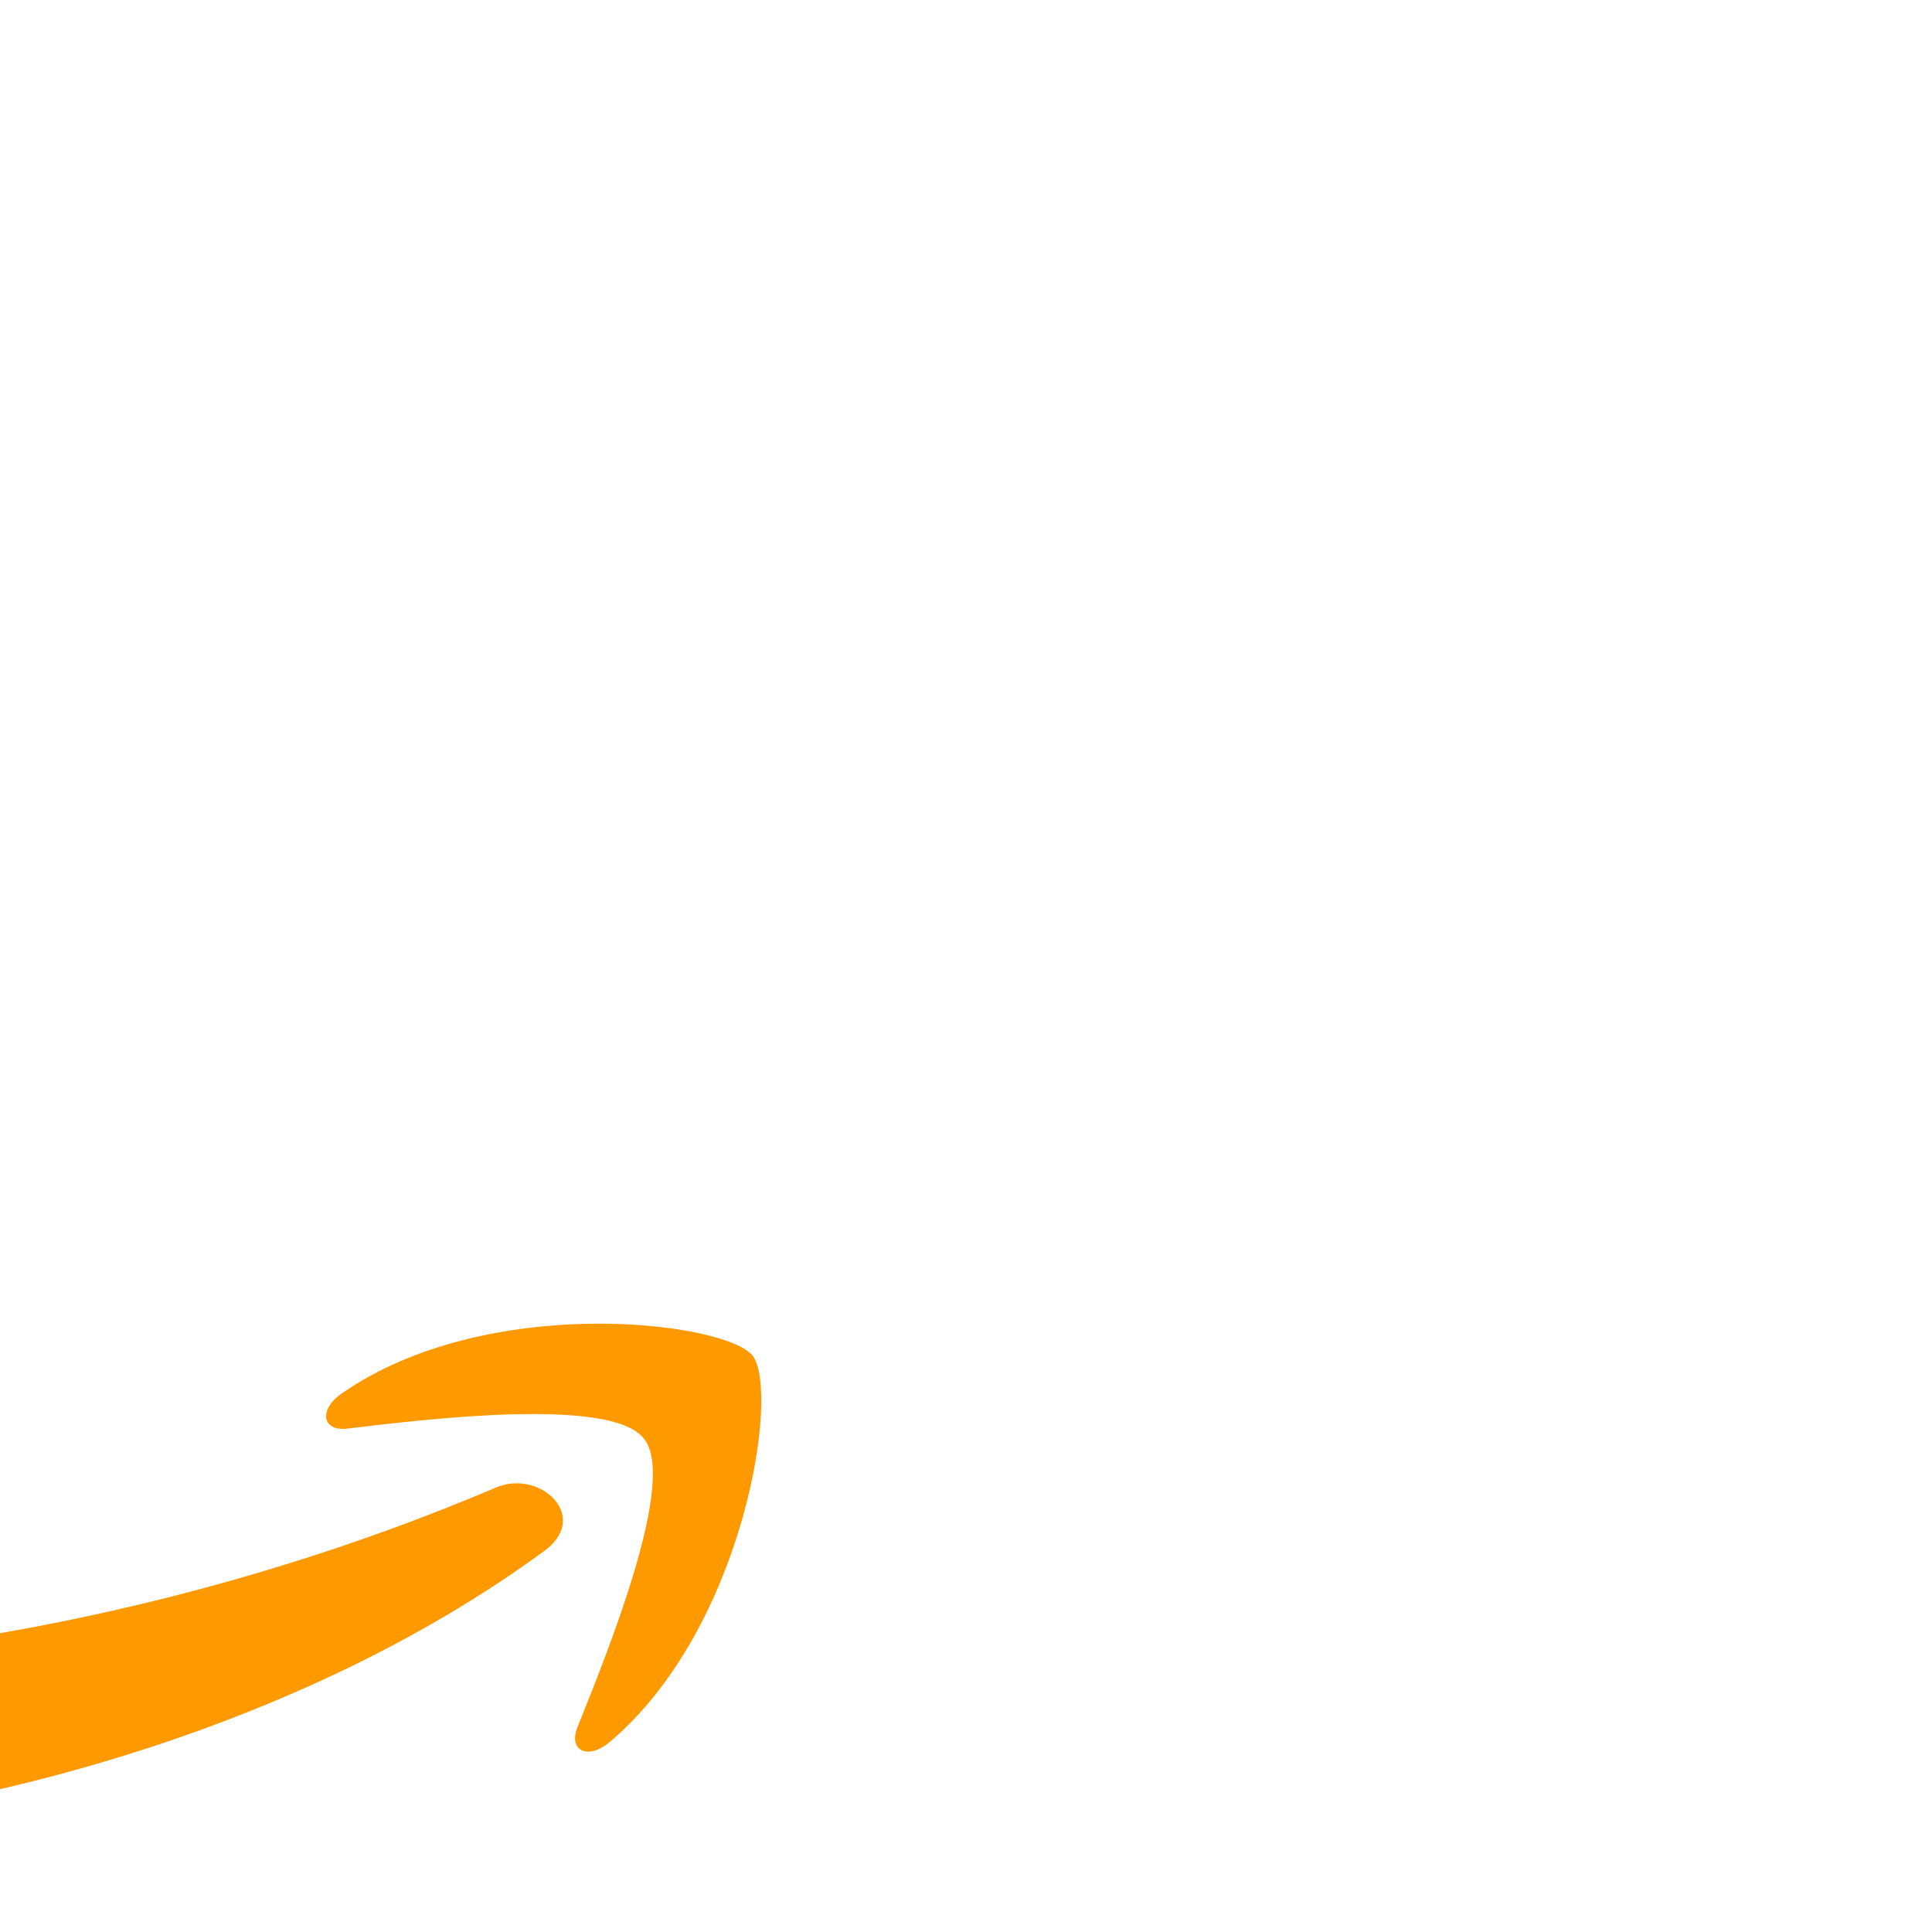
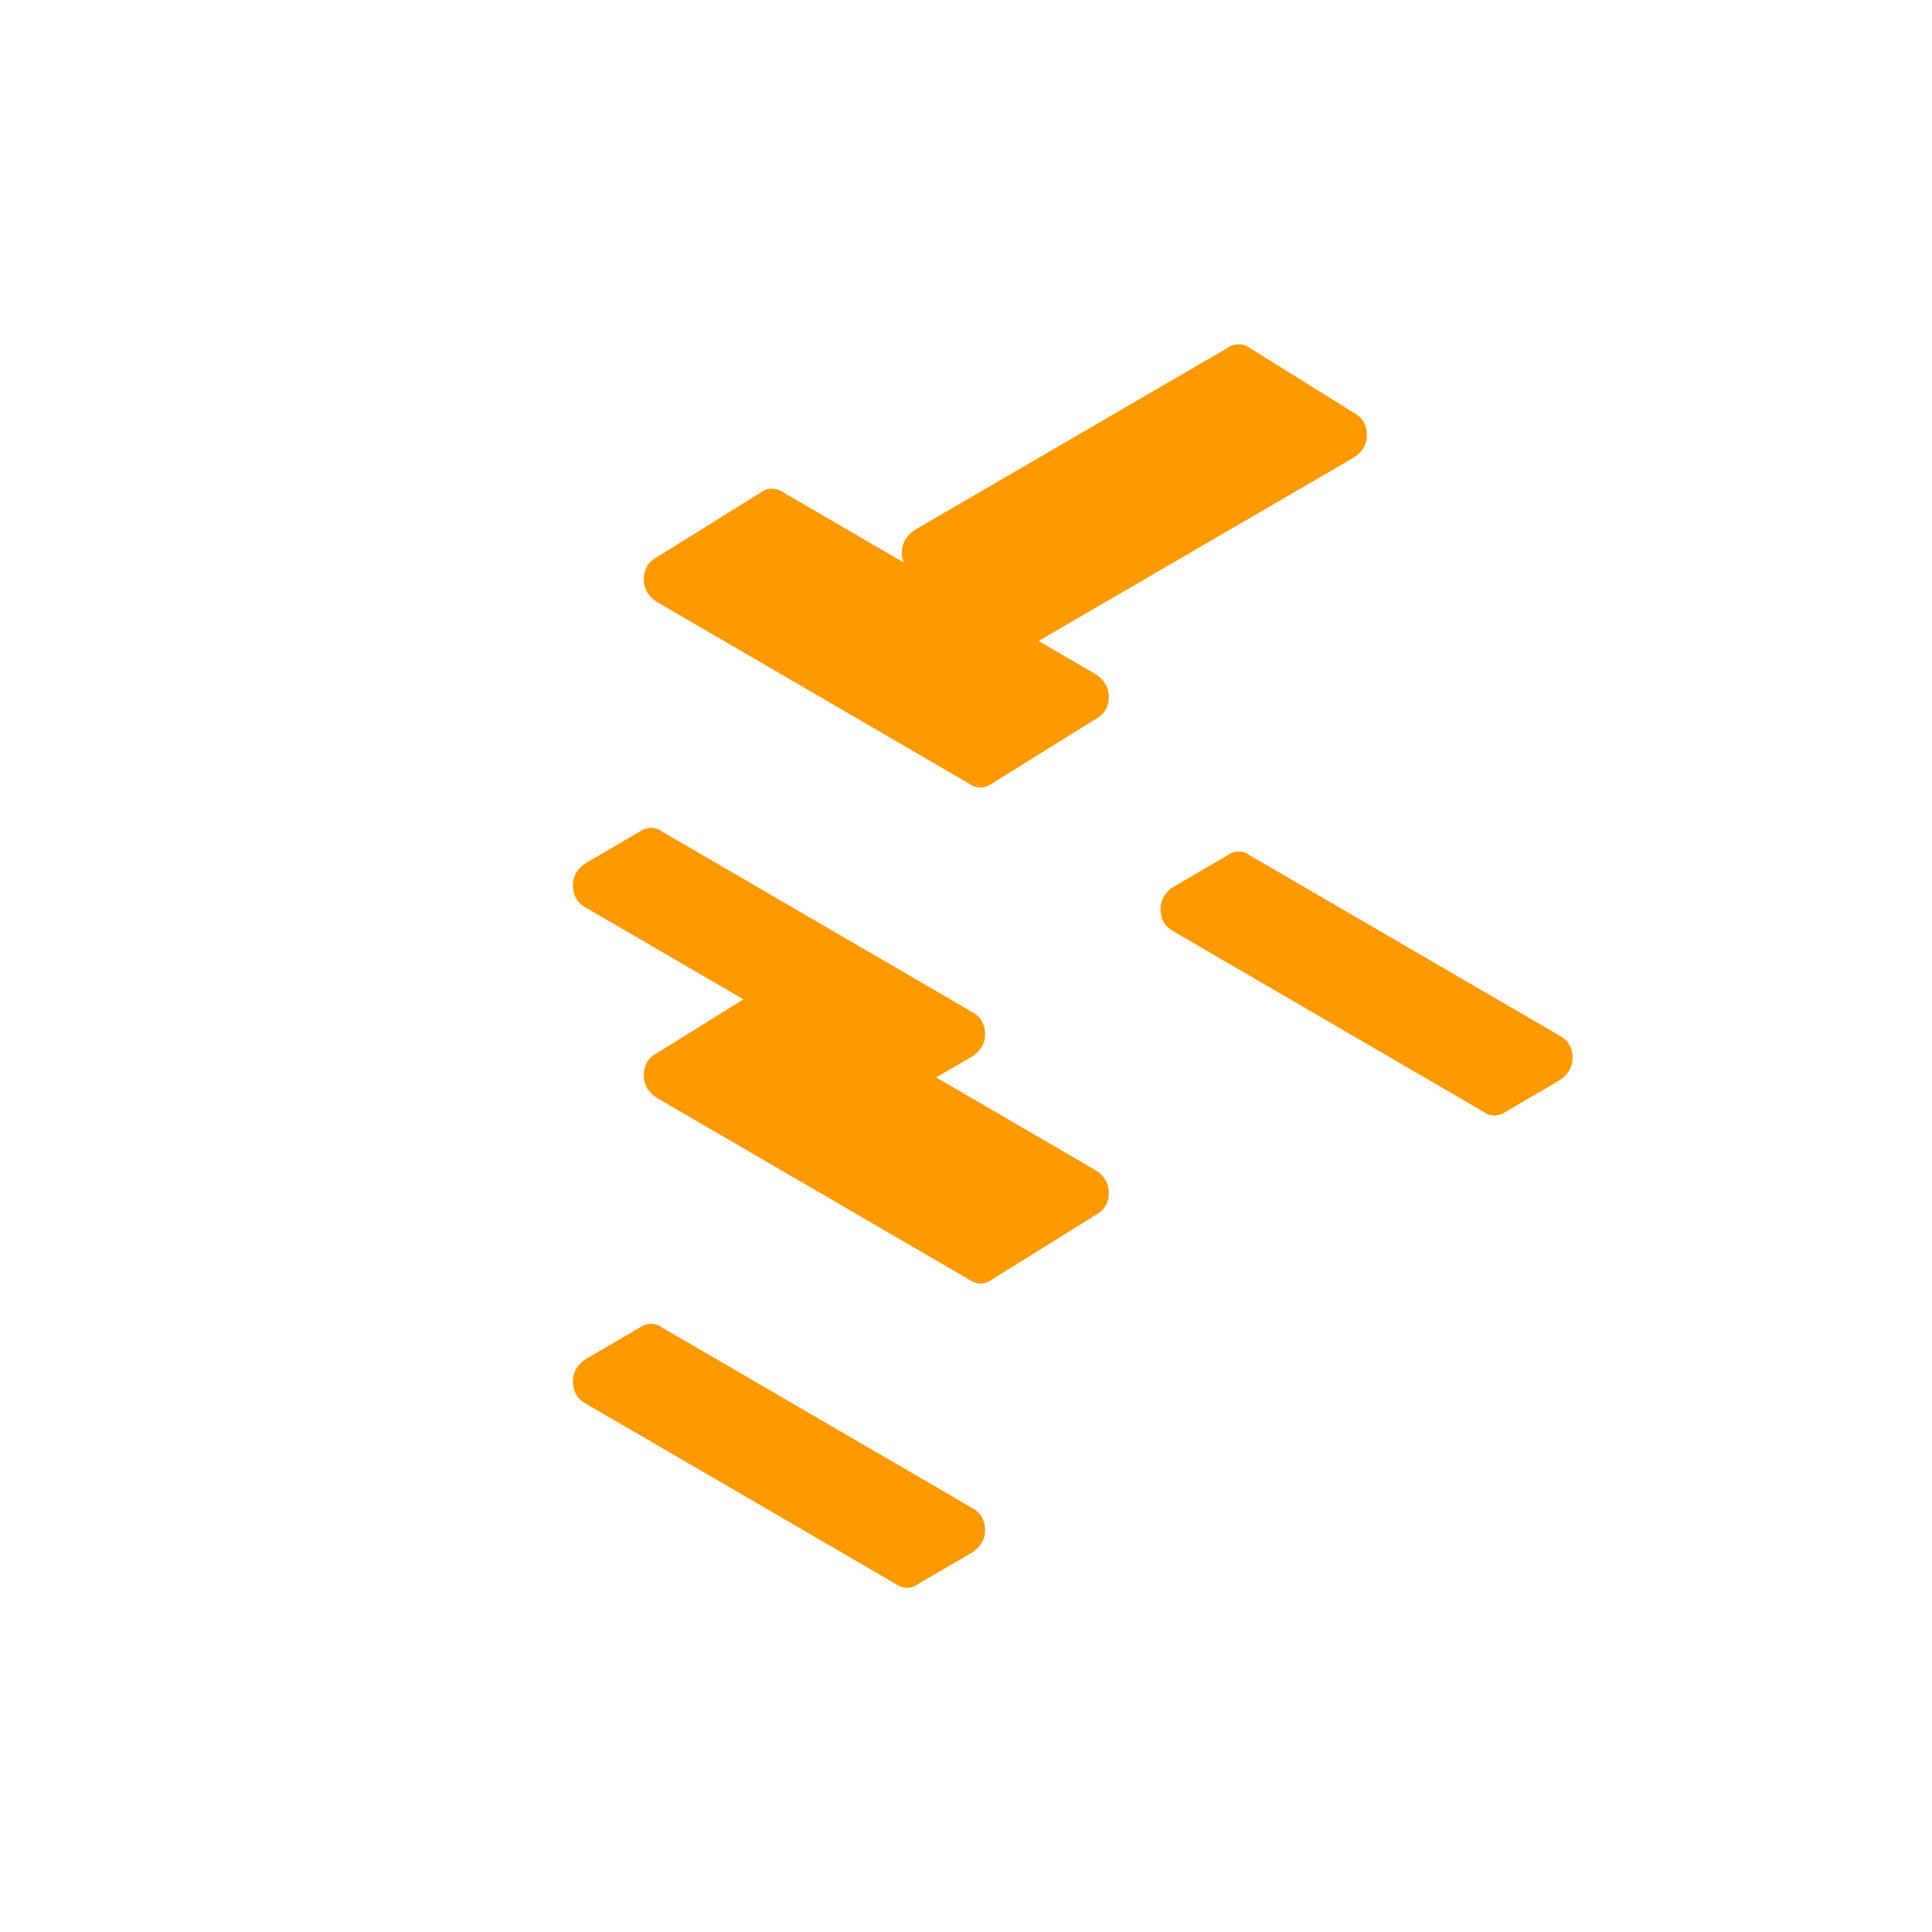
- <svg xmlns="http://www.w3.org/2000/svg" width="256px" height="256px" viewBox="0 0 256 256" version="1.1">
-   <g>
-     <path d="M72.4,205.3c-33.6,24.8-82.3,37.9-124.3,37.9c-58.9,0-111.8-21.7-151.9-57.9c-3.1-2.8-0.3-6.6,3.4-4.4c42.9,24.9,95.9,39.9,150.7,39.9c37,0,77.7-7.7,115.2-23.6C71.3,194.5,78.2,200.7,72.4,205.3" fill="#FF9900" />
-     <path d="M85.3,190.6c-4.3-5.5-28.5-2.6-39.3-1.3c-3.3,0.4-3.8-2.5-0.8-4.6c19.3-13.5,50.8-9.6,54.5-5.1c3.7,4.6-1,36.2-19,51.3c-2.8,2.3-5.4,1.1-4.2-2c4.1-10.2,13.3-32.9,8.8-38.3" fill="#FF9900" />
+ <svg xmlns="http://www.w3.org/2000/svg" width="24px" height="24px" viewBox="0 0 24 24" version="1.1">
+   <g stroke="none" stroke-width="1" fill="none" fill-rule="evenodd">
+     <path d="M18.702 13.812L19.343 13.438C19.456 13.377 19.536 13.276 19.536 13.14C19.536 13.029 19.49 12.927 19.377 12.867L15.523 10.624C15.443 10.563 15.33 10.563 15.25 10.624L14.609 10.998C14.496 11.058 14.416 11.16 14.416 11.296C14.416 11.407 14.463 11.508 14.576 11.569L18.43 13.812C18.509 13.872 18.622 13.872 18.702 13.812Z" fill="#FF9900" />
+     <path d="M13.614 15.091L12.316 15.899C12.236 15.96 12.124 15.96 12.044 15.899L8.19 13.656C8.077 13.596 7.997 13.494 7.997 13.358C7.997 13.247 8.043 13.145 8.156 13.085L9.455 12.277C9.534 12.216 9.647 12.216 9.727 12.277L13.581 14.52C13.694 14.58 13.774 14.682 13.774 14.818C13.774 14.929 13.728 15.03 13.614 15.091Z" fill="#FF9900" />
+     <path d="M7.95 16.49L7.309 16.864C7.196 16.925 7.117 17.026 7.117 17.163C7.117 17.273 7.163 17.375 7.276 17.436L11.13 19.678C11.21 19.739 11.323 19.739 11.403 19.678L12.044 19.305C12.157 19.244 12.237 19.142 12.237 19.006C12.237 18.895 12.19 18.794 12.077 18.733L8.223 16.49C8.143 16.43 8.03 16.43 7.95 16.49Z" fill="#FF9900" />
+     <path d="M15.523 4.321C15.443 4.261 15.33 4.261 15.25 4.321L11.396 6.564C11.283 6.625 11.203 6.727 11.203 6.863C11.203 6.973 11.249 7.075 11.363 7.136L12.661 7.944C12.741 8.004 12.854 8.004 12.933 7.944L16.788 5.701C16.901 5.641 16.98 5.539 16.98 5.403C16.98 5.292 16.934 5.19 16.821 5.13L15.523 4.321Z" fill="#FF9900" />
+     <path d="M13.614 8.93L12.316 9.738C12.236 9.798 12.124 9.798 12.044 9.738L8.19 7.495C8.077 7.435 7.997 7.333 7.997 7.197C7.997 7.086 8.043 6.984 8.156 6.924L9.455 6.115C9.534 6.055 9.647 6.055 9.727 6.115L13.581 8.358C13.694 8.419 13.774 8.521 13.774 8.657C13.774 8.767 13.728 8.869 13.614 8.93Z" fill="#FF9900" />
+     <path d="M7.95 10.329L7.309 10.703C7.196 10.764 7.117 10.865 7.117 11.001C7.117 11.112 7.163 11.214 7.276 11.274L11.13 13.517C11.21 13.578 11.323 13.578 11.403 13.517L12.044 13.143C12.157 13.083 12.237 12.981 12.237 12.845C12.237 12.734 12.19 12.633 12.077 12.572L8.223 10.329C8.143 10.269 8.03 10.269 7.95 10.329Z" fill="#FF9900" />
  </g>
</svg>
